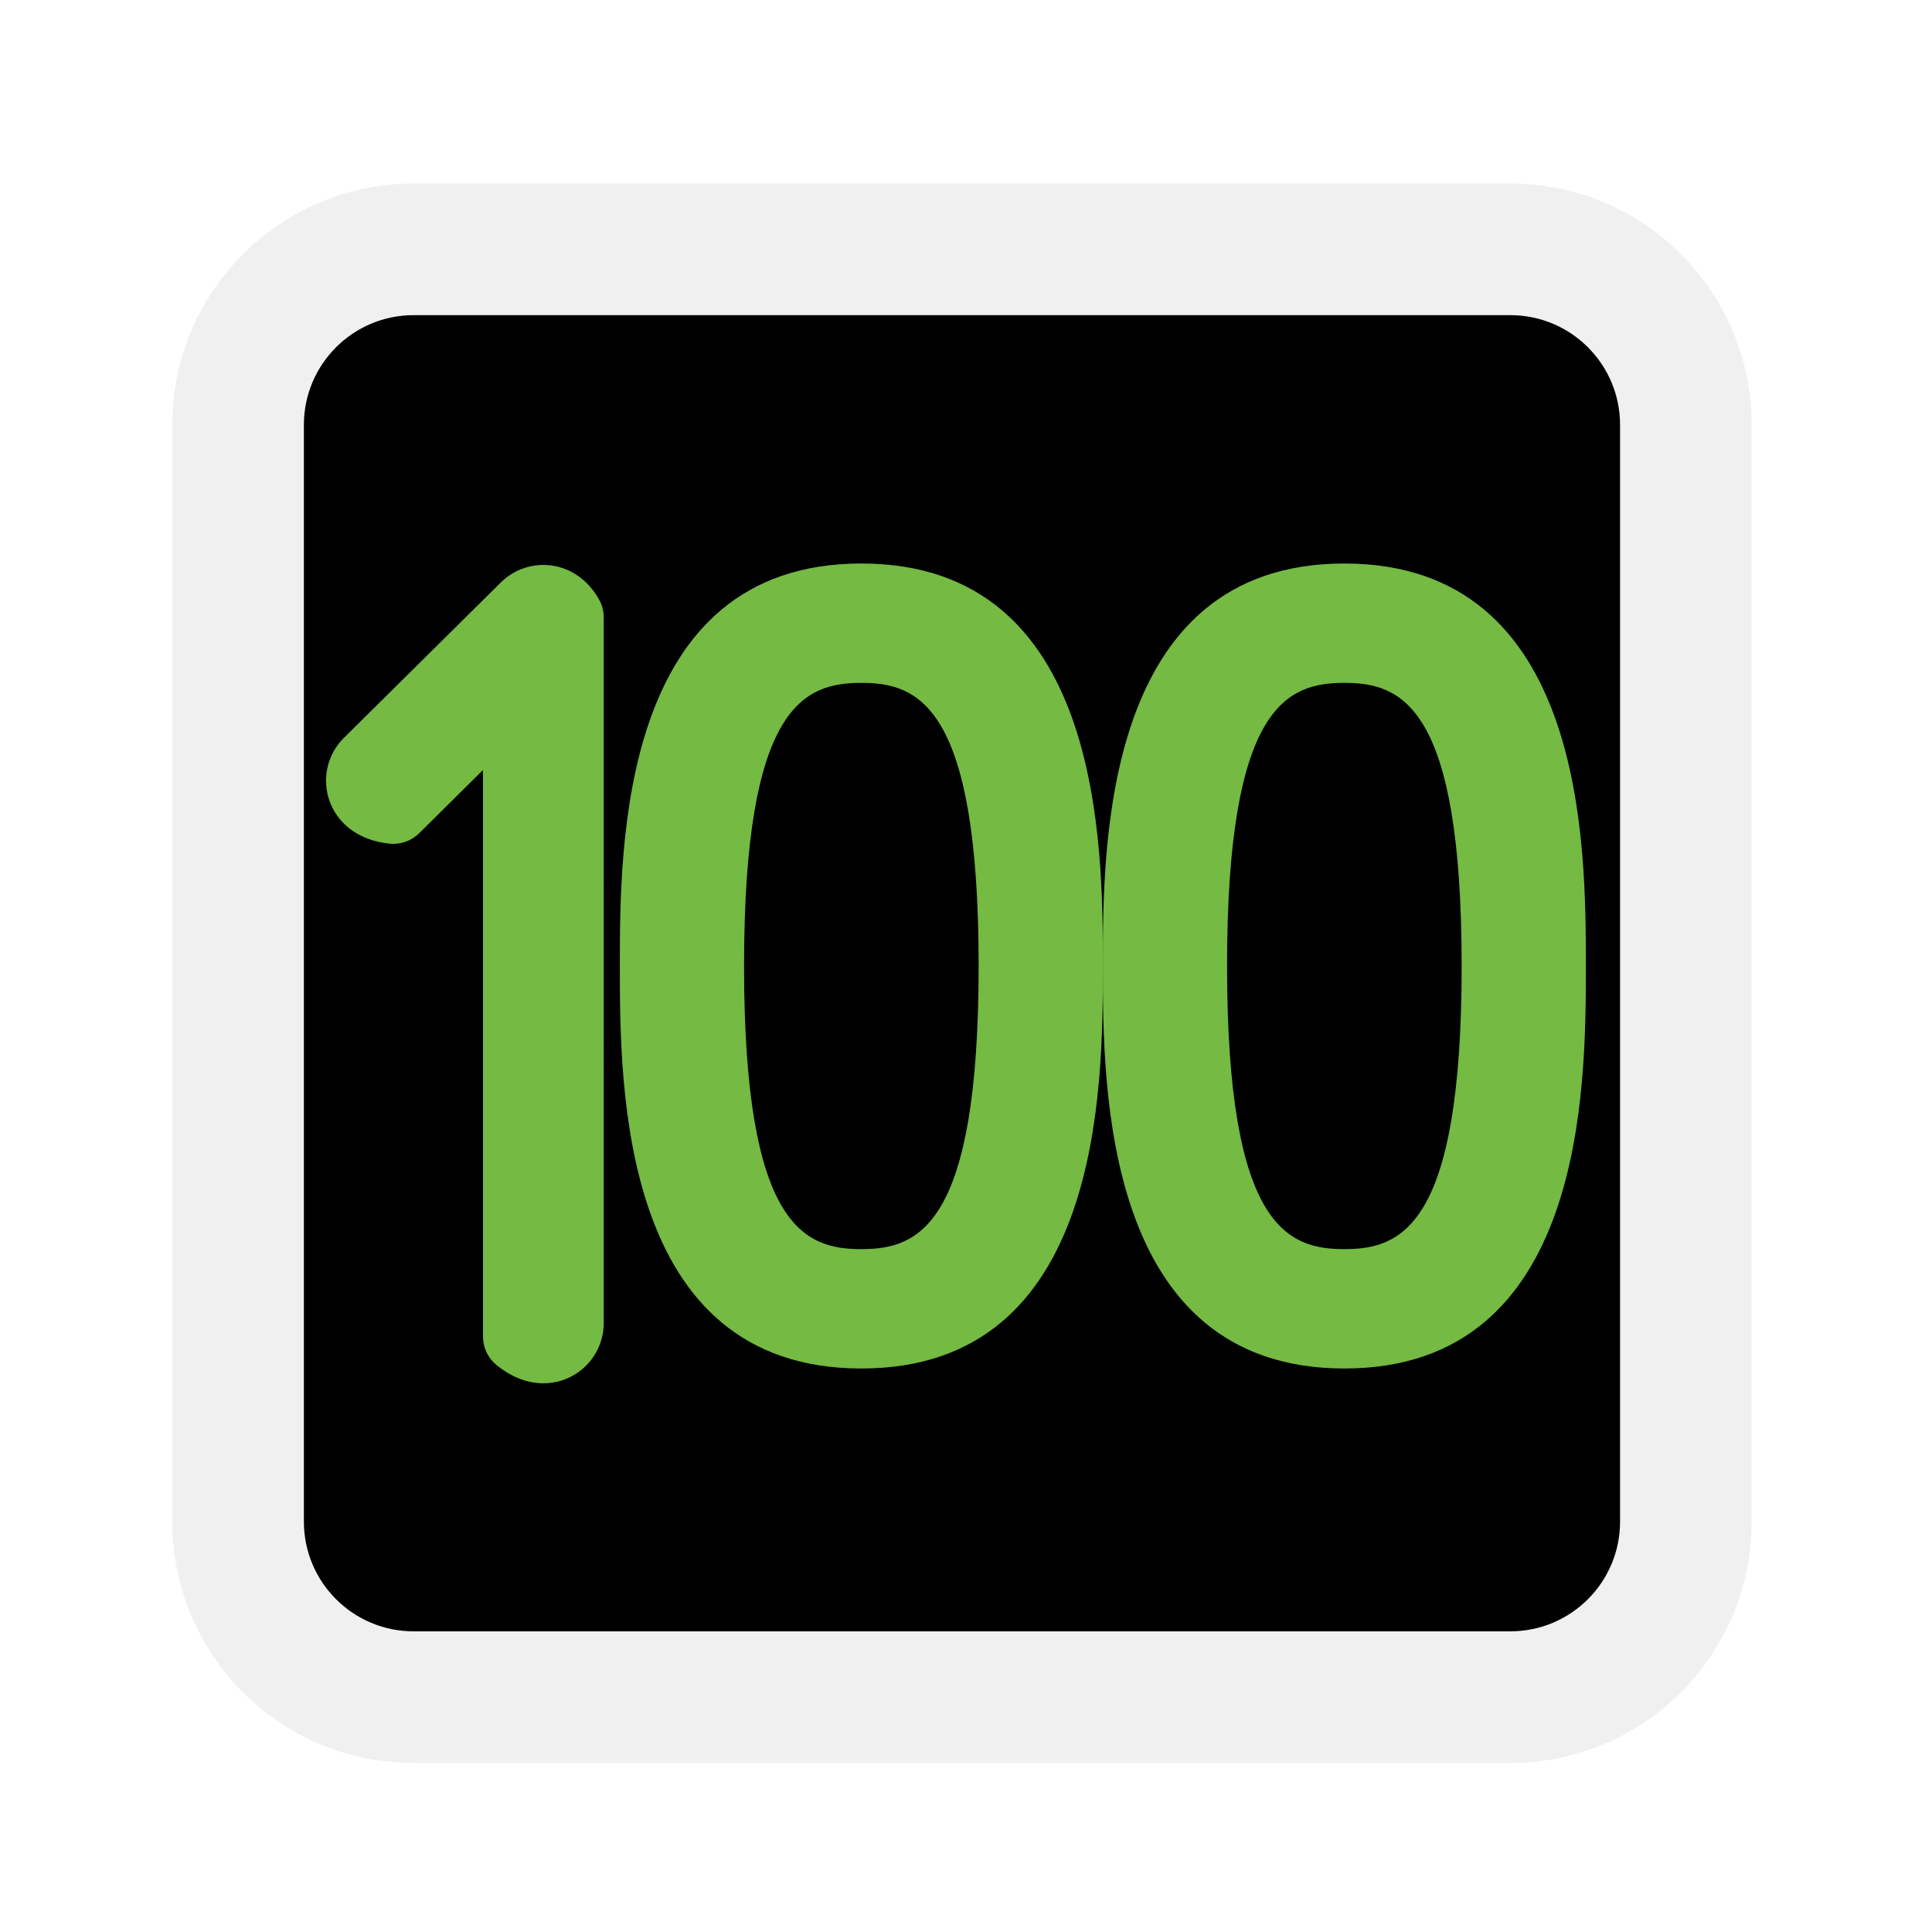
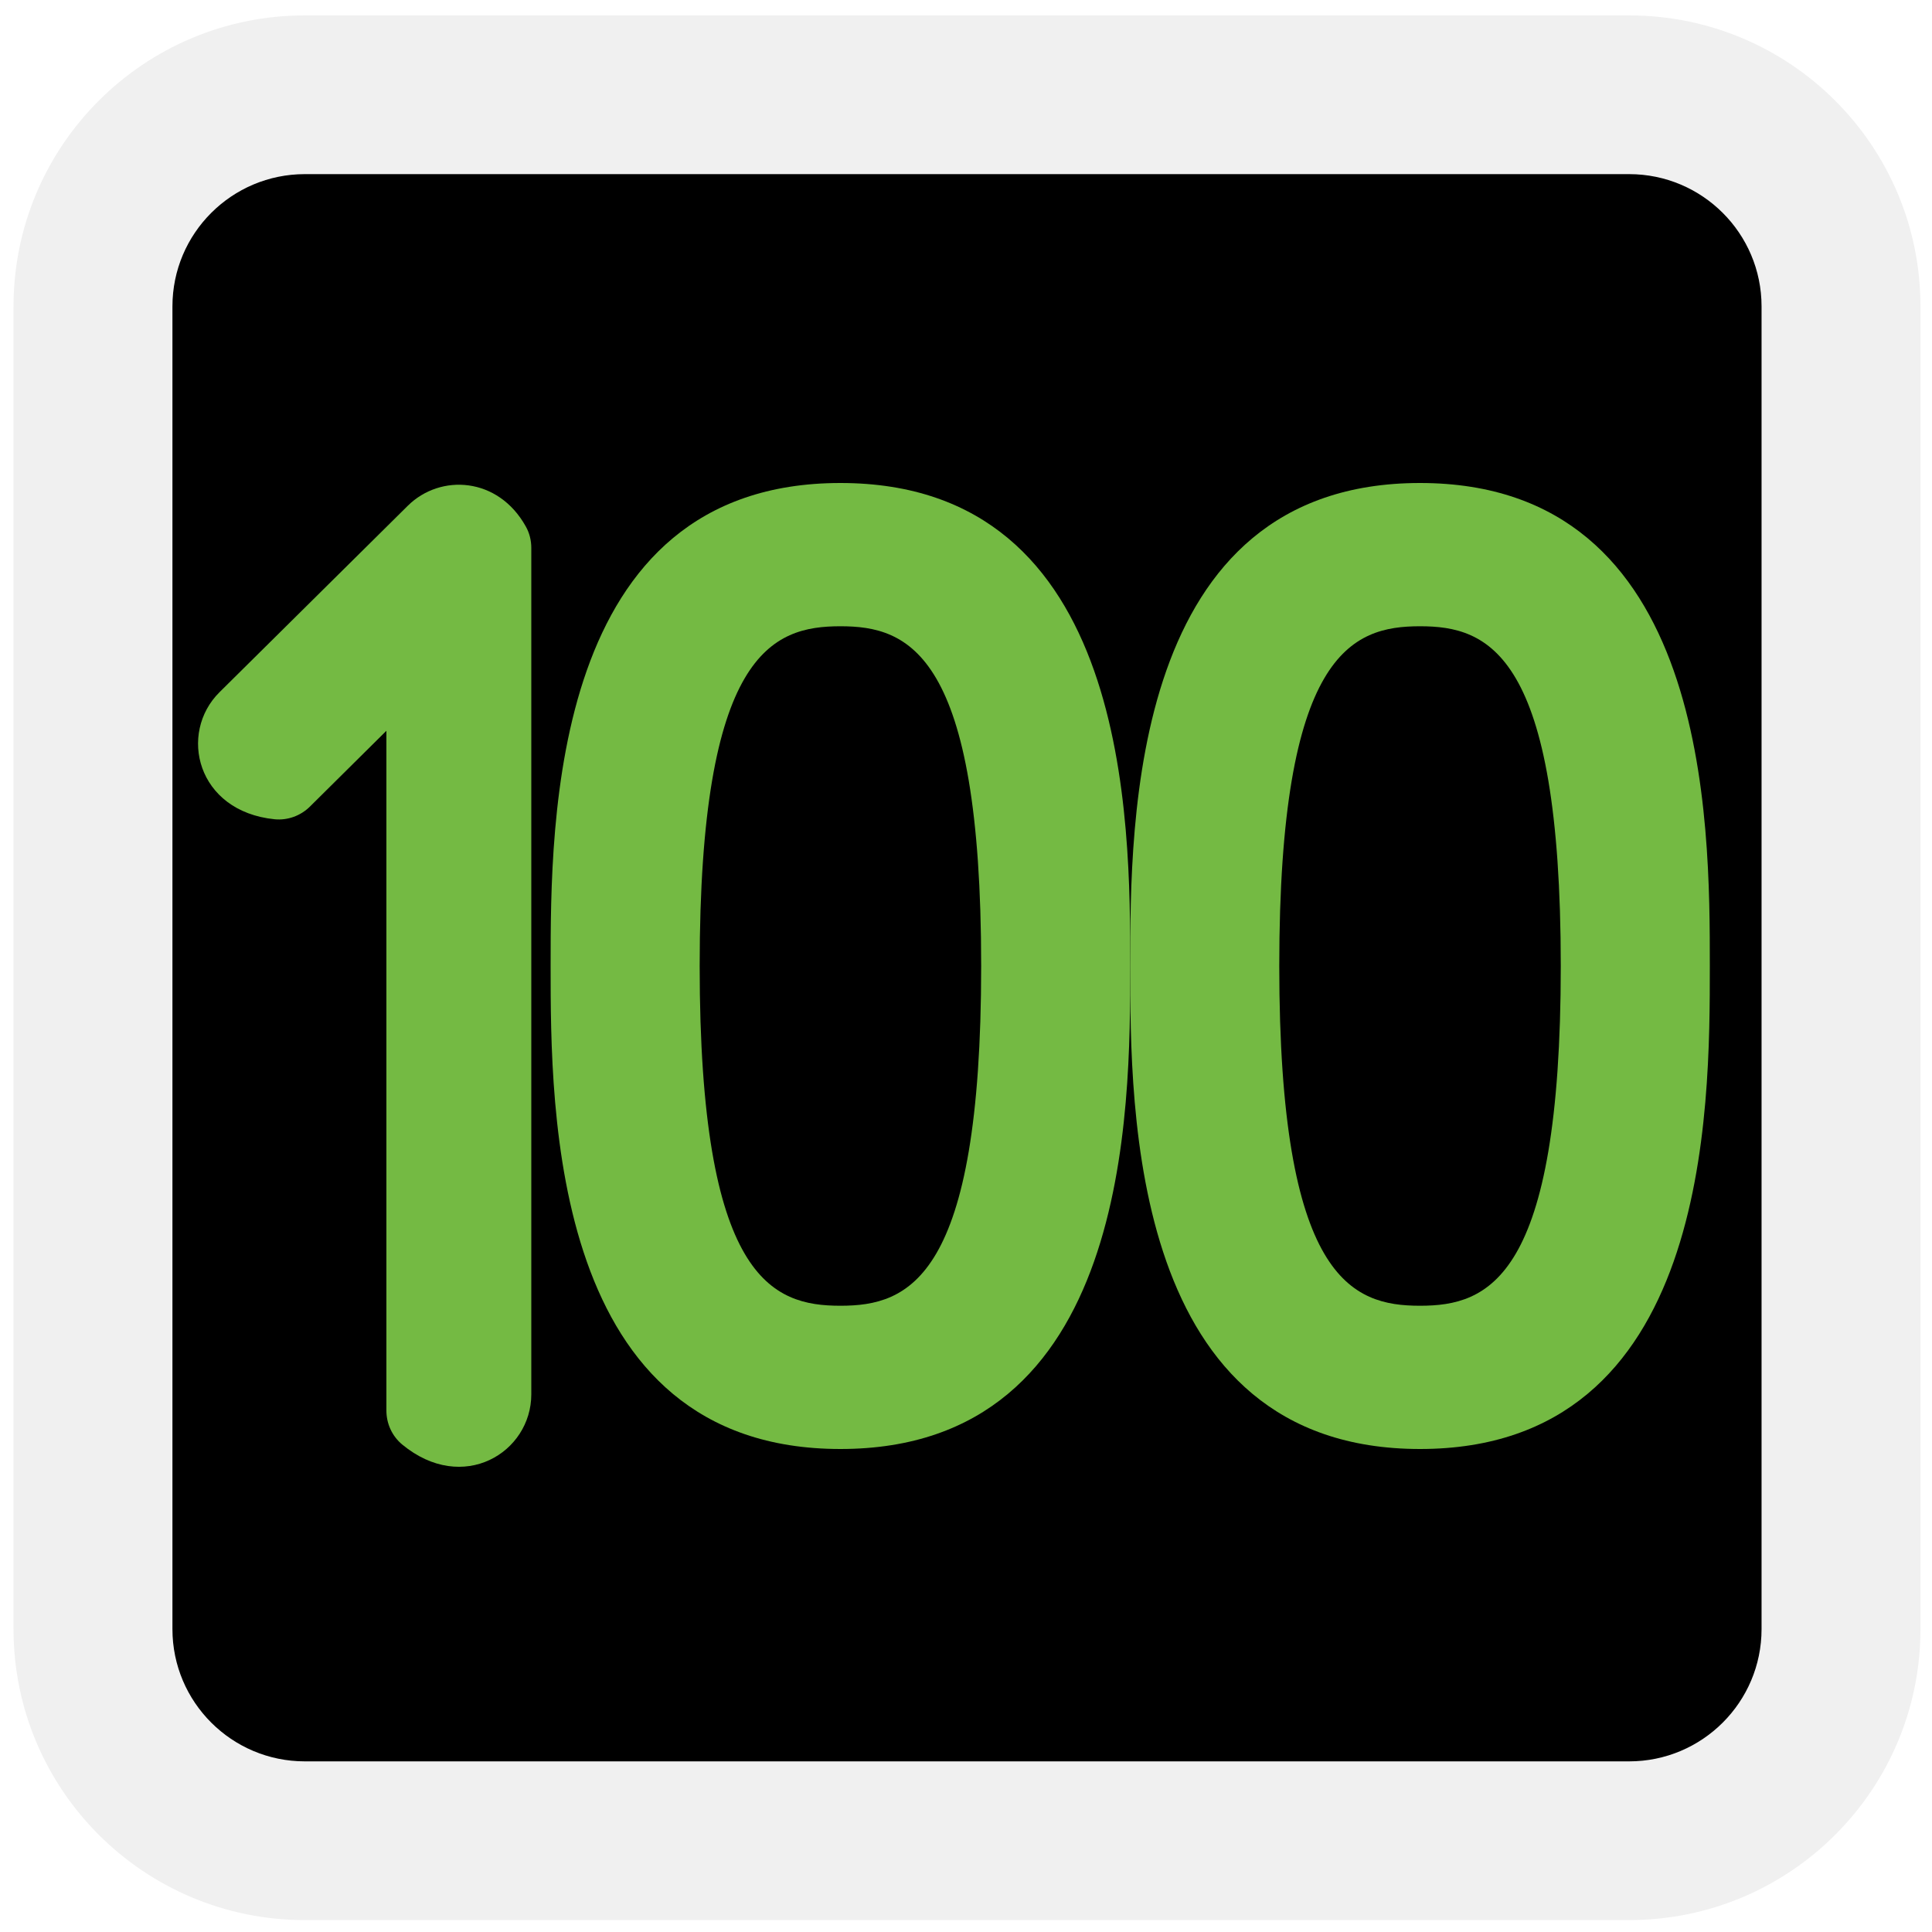
- <svg xmlns="http://www.w3.org/2000/svg" version="1.1" x="0px" y="0px" width="24px" height="24px" viewBox="0 0 24 24" enable-background="new 0 0 24 24" xml:space="preserve">
-   <g id="frame" transform="matrix(1.09,0,0,1.09,-1.13,-0.99)">
+ <svg xmlns="http://www.w3.org/2000/svg" version="1.1" x="0px" y="0px" width="20px" height="20px" viewBox="2 2 20 20" enable-background="new 2 2 20 20" xml:space="preserve">
+   <g id="frame" transform="matrix(1.0967,0,0,1.0954,-1.1501,-1.1267)">
    <path fill="#f0f0f0" d="M5.75,3h12.5c1.519,0,2.75,1.231,2.75,2.75v12.5c0,1.519,-1.231,2.75,-2.75,2.75h-12.5C4.231,21,3,19.769,3,18.25v-12.5C3,4.231,4.231,3,5.75,3z" />
    <path fill="#000000" d="M5.75,4.5C5.06,4.5,4.5,5.06,4.5,5.75v12.5c0,0.69,0.56,1.25,1.25,1.25h12.5c0.69,0,1.25,-0.56,1.25,-1.25v-12.5c0,-0.69,-0.56,-1.25,-1.25,-1.25H5.75z" />
  </g>
  <g id="hundreds" transform="translate(3,6.0)">
    <path fill="#74ba43" d="M3,10.602V3.565l-0.792,0.785c-0.096,0.095,-0.23,0.144,-0.365,0.131c-0.809,-0.082,-0.998,-0.892,-0.571,-1.315l1.95,-1.931c0.337,-0.333,0.935,-0.299,1.221,0.215C4.481,1.517,4.5,1.594,4.5,1.672l0,8.762c0,0.602,-0.708,1.038,-1.336,0.52C3.059,10.867,3,10.738,3,10.602z" />
  </g>
  <g id="tens" transform="translate(6.7,6.0)">
    <path fill="#74ba43" d="M4,11c-3,0,-3,-3.504,-3,-5c0,-1.496,0,-5,3,-5s3,3.504,3,5C7,7.496,7,11,4,11zM4,2.483c-0.705,0,-1.457,0.272,-1.457,3.517c0,3.245,0.752,3.517,1.457,3.517S5.457,9.245,5.457,6C5.457,2.755,4.705,2.483,4,2.483z" />
  </g>
  <g id="ones" transform="translate(12.7,6.0)">
    <path fill="#74ba43" d="M4,11c-3,0,-3,-3.504,-3,-5c0,-1.496,0,-5,3,-5s3,3.504,3,5C7,7.496,7,11,4,11zM4,2.483c-0.705,0,-1.457,0.272,-1.457,3.517c0,3.245,0.752,3.517,1.457,3.517S5.457,9.245,5.457,6C5.457,2.755,4.705,2.483,4,2.483z" />
  </g>
</svg>
